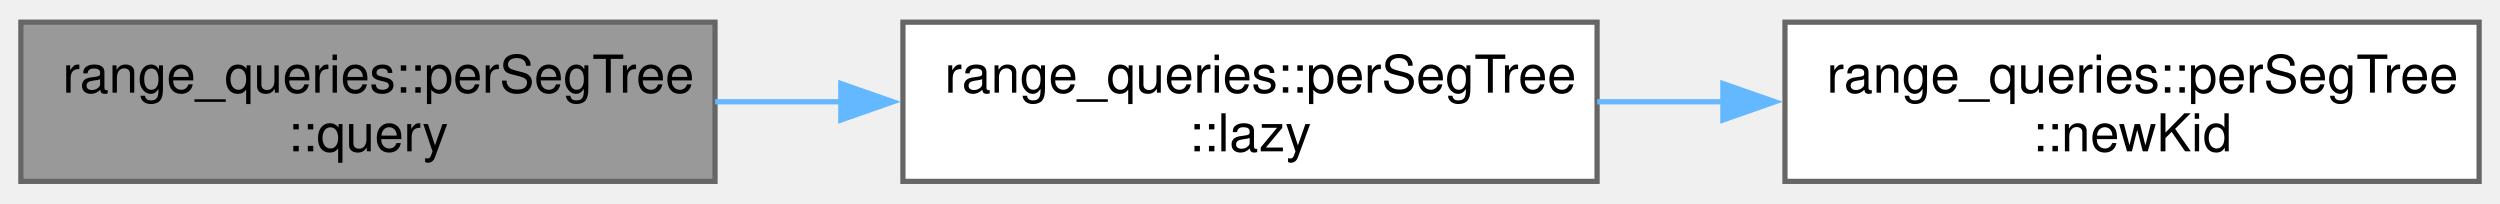
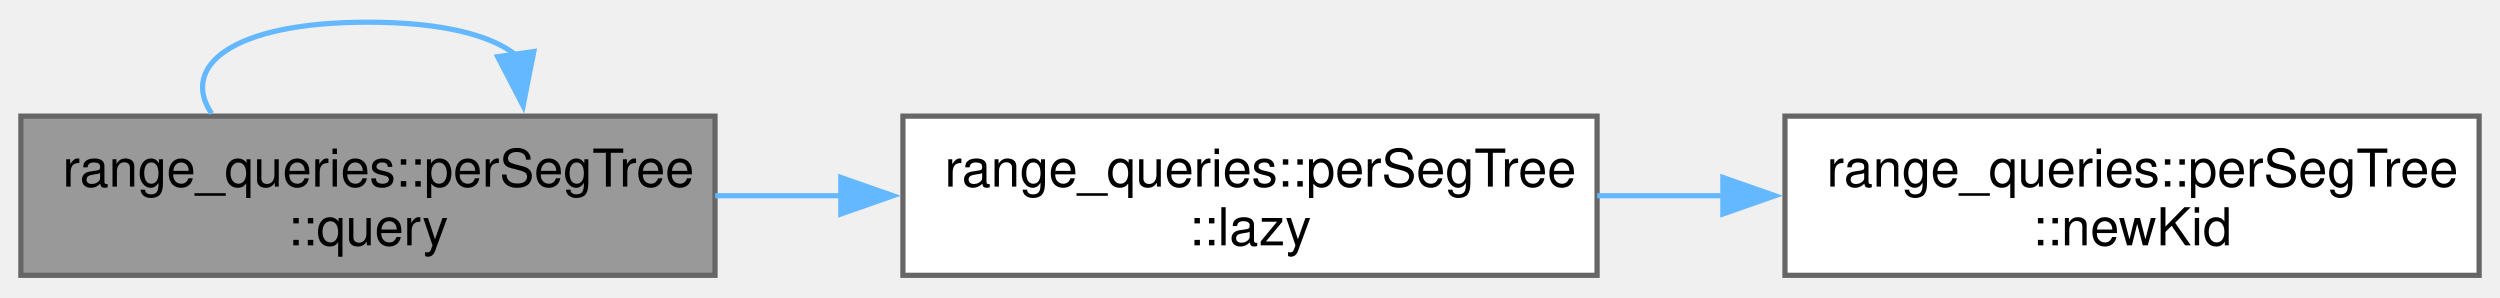
- <svg xmlns="http://www.w3.org/2000/svg" xmlns:xlink="http://www.w3.org/1999/xlink" width="479pt" height="39pt" viewBox="0.00 0.00 479.00 38.50">
-   <g id="graph0" class="graph" transform="scale(1 1) rotate(0) translate(4 34.5)">
+ <svg xmlns="http://www.w3.org/2000/svg" xmlns:xlink="http://www.w3.org/1999/xlink" width="479pt" height="57pt" viewBox="0.00 0.00 479.00 56.50">
+   <g id="graph0" class="graph" transform="scale(1 1) rotate(0) translate(4 52.5)">
    <g id="Node000001" class="node">
      <g id="a_Node000001">
        <a xlink:title="Querying the range from index l to index r, checking at every node if it has some value to be propaga...">
          <polygon fill="#999999" stroke="#666666" points="133,-30.5 0,-30.5 0,0 133,0 133,-30.5" />
          <text text-anchor="start" x="8" y="-17" font-family="Helvetica,sans-Serif" font-size="10.00">range_queries::perSegTree</text>
          <text text-anchor="middle" x="66.5" y="-5.75" font-family="Helvetica,sans-Serif" font-size="10.00">::query</text>
+         </a>
+       </g>
+     </g>
+     <g id="edge3_Node000001_Node000001" class="edge">
+       <g id="a_edge3_Node000001_Node000001">
+         <a xlink:title=" ">
+           <path fill="none" stroke="#63b8ff" d="M36.55,-30.99C30.44,-40.06 40.42,-48.5 66.5,-48.5 80.76,-48.5 90.21,-45.97 94.84,-42.2" />
+           <polygon fill="#63b8ff" stroke="#63b8ff" points="98.28,-42.88 96.23,-32.48 91.35,-41.89 98.28,-42.88" />
        </a>
      </g>
    </g>
    <g id="Node000002" class="node">
      <g id="a_Node000002">
        <a xlink:href="../../d8/d28/classrange__queries_1_1per_seg_tree.html#ace7f57935b3bb9446f11c239fd89ae79" target="_top" xlink:title="If there is some value to be propagated to the passed node, value is added to the node and the childr...">
          <polygon fill="white" stroke="#666666" points="302,-30.5 169,-30.5 169,0 302,0 302,-30.5" />
          <text text-anchor="start" x="177" y="-17" font-family="Helvetica,sans-Serif" font-size="10.00">range_queries::perSegTree</text>
          <text text-anchor="middle" x="235.5" y="-5.75" font-family="Helvetica,sans-Serif" font-size="10.00">::lazy</text>
        </a>
      </g>
    </g>
    <g id="edge1_Node000001_Node000002" class="edge">
      <g id="a_edge1_Node000001_Node000002">
        <a xlink:title=" ">
          <path fill="none" stroke="#63b8ff" d="M133.02,-15.25C140.97,-15.25 149.15,-15.25 157.25,-15.25" />
          <polygon fill="#63b8ff" stroke="#63b8ff" points="157.1,-18.75 167.1,-15.25 157.1,-11.75 157.1,-18.75" />
        </a>
      </g>
    </g>
    <g id="Node000003" class="node">
      <g id="a_Node000003">
        <a xlink:href="../../d8/d28/classrange__queries_1_1per_seg_tree.html#a0cec4b77d264521717cf9b0482c45817" target="_top" xlink:title="Creating a new node with the same values of curr node.">
          <polygon fill="white" stroke="#666666" points="471,-30.5 338,-30.5 338,0 471,0 471,-30.5" />
          <text text-anchor="start" x="346" y="-17" font-family="Helvetica,sans-Serif" font-size="10.00">range_queries::perSegTree</text>
          <text text-anchor="middle" x="404.5" y="-5.75" font-family="Helvetica,sans-Serif" font-size="10.00">::newKid</text>
        </a>
      </g>
    </g>
    <g id="edge2_Node000002_Node000003" class="edge">
      <g id="a_edge2_Node000002_Node000003">
        <a xlink:title=" ">
          <path fill="none" stroke="#63b8ff" d="M302.02,-15.25C309.97,-15.25 318.15,-15.25 326.25,-15.25" />
          <polygon fill="#63b8ff" stroke="#63b8ff" points="326.1,-18.75 336.1,-15.25 326.1,-11.75 326.1,-18.75" />
        </a>
      </g>
    </g>
  </g>
</svg>
